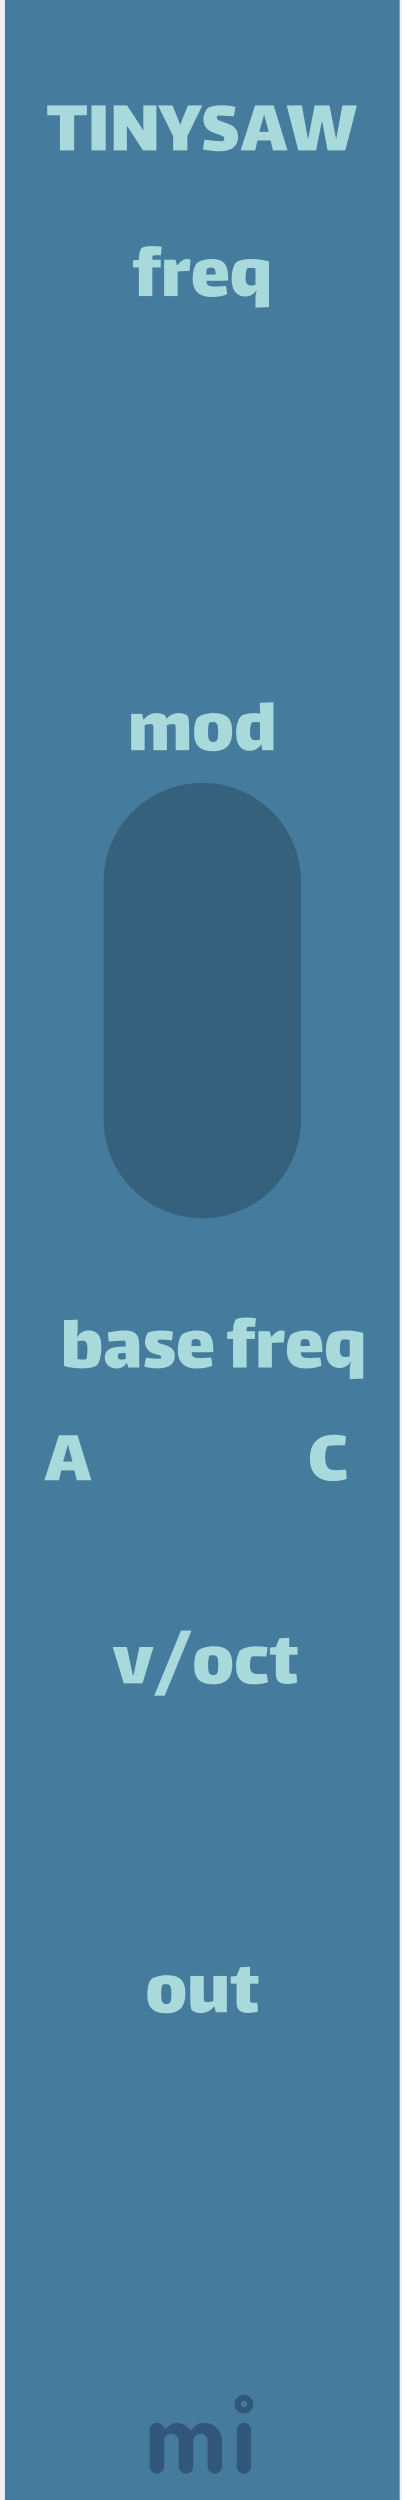
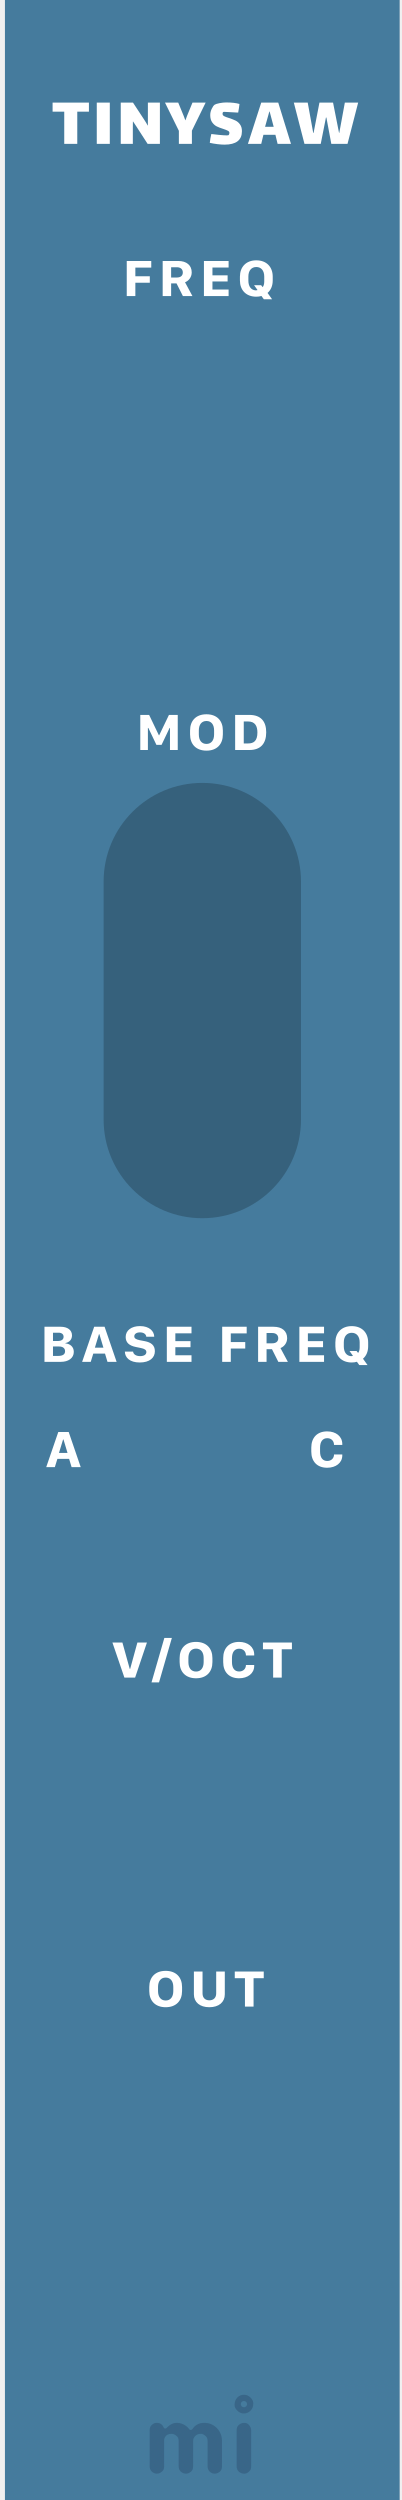
<svg xmlns="http://www.w3.org/2000/svg" width="61" height="380" viewBox="0 0 61 380" fill="none">
  <rect x="0.75" width="60" height="380" fill="#457B9D" />
-   <g opacity="0.5">
+   <g opacity="0.3">
    <path fill-rule="evenodd" clip-rule="evenodd" d="M24.708 375.599C24.553 375.747 24.409 375.851 24.276 375.909C24.143 375.968 24.001 375.998 23.85 375.998C23.698 375.998 23.556 375.97 23.423 375.914C23.29 375.858 23.174 375.781 23.075 375.682C22.859 375.466 22.75 375.209 22.75 374.912V369.385C22.75 369.082 22.828 368.847 22.982 368.68C23.248 368.408 23.5 368.272 23.738 368.272C23.976 368.272 24.154 368.296 24.272 368.346C24.389 368.395 24.488 368.457 24.568 368.531C24.674 368.624 24.752 368.723 24.805 368.828C24.858 368.933 24.901 369.011 24.935 369.06C24.969 369.11 25.025 369.134 25.102 369.134C25.179 369.134 25.246 369.11 25.301 369.06L25.459 368.902C25.91 368.482 26.362 368.272 26.813 368.272C27.611 368.272 28.269 368.599 28.789 369.255C28.838 369.323 28.9 369.357 28.974 369.357C29.104 369.357 29.236 369.256 29.369 369.055C29.502 368.854 29.716 368.674 30.013 368.513C30.31 368.352 30.656 368.272 31.052 368.272C31.448 368.272 31.808 368.344 32.133 368.49C32.457 368.635 32.74 368.834 32.981 369.088C33.488 369.62 33.742 370.263 33.742 371.017V374.912C33.742 375.382 33.519 375.713 33.074 375.905C32.938 375.967 32.794 375.998 32.643 375.998C32.491 375.998 32.349 375.97 32.216 375.914C32.083 375.858 31.967 375.781 31.868 375.682C31.658 375.46 31.553 375.203 31.553 374.912V371.045C31.553 370.736 31.476 370.504 31.321 370.349C31.049 370.077 30.799 369.941 30.57 369.941C30.341 369.941 30.162 369.971 30.032 370.029C29.902 370.088 29.784 370.17 29.679 370.275C29.463 370.492 29.355 370.742 29.355 371.026V374.912C29.355 375.382 29.135 375.713 28.696 375.905C28.56 375.967 28.416 375.998 28.265 375.998C28.113 375.998 27.97 375.97 27.833 375.914C27.697 375.858 27.58 375.781 27.481 375.682C27.265 375.466 27.156 375.209 27.156 374.912V371.045C27.156 370.736 27.079 370.504 26.924 370.349C26.652 370.077 26.368 369.941 26.071 369.941C25.576 369.941 25.233 370.133 25.042 370.516C24.98 370.64 24.949 370.779 24.949 370.934V374.912C24.949 375.215 24.868 375.444 24.708 375.599ZM35.969 369.387C35.969 369.084 36.046 368.849 36.201 368.682C36.466 368.41 36.76 368.274 37.082 368.274C37.391 368.274 37.62 368.355 37.768 368.515C38.04 368.794 38.176 369.084 38.176 369.387V374.915C38.176 375.212 38.099 375.437 37.944 375.592C37.672 375.864 37.422 376 37.193 376C36.964 376 36.782 375.971 36.646 375.912C36.51 375.853 36.392 375.777 36.293 375.685C36.077 375.474 35.969 375.218 35.969 374.915V369.387ZM37.077 365.9C36.815 365.9 36.602 365.687 36.602 365.425C36.602 365.162 36.815 364.95 37.077 364.95C37.339 364.95 37.552 365.162 37.552 365.425C37.552 365.687 37.339 365.9 37.077 365.9ZM37.077 364C37.464 364 37.798 364.142 38.079 364.425C38.361 364.709 38.502 364.996 38.502 365.287C38.502 365.577 38.463 365.807 38.385 365.978C38.308 366.148 38.206 366.297 38.079 366.424C37.798 366.708 37.464 366.849 37.077 366.849C36.69 366.849 36.356 366.708 36.074 366.424C35.793 366.141 35.652 365.857 35.652 365.574C35.652 365.092 35.793 364.709 36.074 364.425C36.356 364.142 36.69 364 37.077 364Z" fill="#1D3557" />
  </g>
-   <path d="M11.272 22.865H9.112V17.525H7.18V16.025H13.204V17.525H11.272V22.865ZM13.907 16.025H16.067V22.865H13.907V16.025ZM19.286 20.105V22.865H17.282V16.025H19.31L21.122 18.785C21.394 19.193 21.602 19.537 21.746 19.817H21.782V18.665V16.025H23.774V22.865H21.734L19.874 19.985L19.334 19.169H19.298L19.286 20.105ZM28.48 20.681V22.865H26.32V20.705L24.016 16.025H26.212L27.124 18.245C27.22 18.469 27.308 18.705 27.388 18.953H27.412C27.5 18.681 27.588 18.437 27.676 18.221L28.576 16.025H30.76L28.48 20.681ZM32.961 17.873C32.961 18.041 33.045 18.173 33.213 18.269C33.389 18.365 33.661 18.469 34.029 18.581C34.469 18.725 34.829 18.865 35.109 19.001C35.397 19.137 35.645 19.349 35.853 19.637C36.069 19.925 36.177 20.301 36.177 20.765C36.177 22.253 35.209 22.997 33.273 22.997C32.953 22.997 32.561 22.969 32.097 22.913C31.641 22.857 31.225 22.785 30.849 22.697C30.865 22.529 30.897 22.285 30.945 21.965C31.001 21.637 31.053 21.393 31.101 21.233C31.381 21.273 31.801 21.321 32.361 21.377C32.929 21.433 33.357 21.461 33.645 21.461C33.813 21.461 33.913 21.449 33.945 21.425C33.993 21.393 34.029 21.341 34.053 21.269C34.085 21.189 34.101 21.121 34.101 21.065C34.101 20.905 34.025 20.785 33.873 20.705C33.721 20.617 33.461 20.513 33.093 20.393C32.653 20.257 32.289 20.117 32.001 19.973C31.713 19.829 31.461 19.605 31.245 19.301C31.029 18.997 30.921 18.597 30.921 18.101C30.921 17.749 31.001 17.405 31.161 17.069C31.321 16.725 31.485 16.493 31.653 16.373C31.781 16.285 32.045 16.201 32.445 16.121C32.845 16.041 33.221 16.001 33.573 16.001C34.469 16.001 35.201 16.085 35.769 16.253C35.761 16.413 35.733 16.633 35.685 16.913C35.645 17.193 35.601 17.449 35.553 17.681L35.277 17.669C34.237 17.597 33.573 17.561 33.285 17.561C33.165 17.561 33.097 17.565 33.081 17.573C33.049 17.589 33.021 17.625 32.997 17.681C32.973 17.737 32.961 17.801 32.961 17.873ZM41.128 21.365H39.136L38.776 22.865H36.568L38.776 16.025H41.596L43.708 22.865H41.488L41.128 21.365ZM40.12 17.501L39.412 20.033H40.84L40.168 17.501H40.12ZM48.044 22.865H45.344L43.58 16.025H45.884L46.796 21.053H46.856L47.828 16.025H50.084L51.08 21.053H51.116L52.04 16.025H54.248L52.484 22.865H49.796L48.98 18.497H48.908L48.044 22.865Z" fill="#A8DADC" />
-   <path d="M21.191 250.345H23.338L21.659 255.865H18.814L17.134 250.345H19.282L20.183 254.581H20.302L21.191 250.345ZM27.51 247.849H29.106L25.038 257.737H23.442L27.51 247.849ZM32.385 256.021C31.424 256.021 30.704 255.797 30.224 255.349C29.753 254.893 29.517 254.177 29.517 253.201C29.517 252.665 29.564 252.197 29.66 251.797C29.765 251.389 29.889 251.105 30.032 250.945C30.216 250.737 30.552 250.565 31.041 250.429C31.537 250.293 32.001 250.225 32.432 250.225C33.465 250.225 34.2 250.445 34.641 250.885C35.081 251.325 35.3 252.029 35.3 252.997C35.3 254.037 35.065 254.801 34.593 255.289C34.12 255.777 33.385 256.021 32.385 256.021ZM32.42 254.617C32.733 254.617 32.937 254.509 33.032 254.293C33.129 254.069 33.176 253.677 33.176 253.117C33.176 252.725 33.157 252.425 33.117 252.217C33.077 252.001 33.001 251.845 32.889 251.749C32.785 251.645 32.62 251.593 32.397 251.593C32.077 251.593 31.892 251.621 31.845 251.677C31.78 251.733 31.729 251.909 31.689 252.205C31.648 252.501 31.628 252.809 31.628 253.129C31.628 253.673 31.68 254.057 31.785 254.281C31.896 254.505 32.108 254.617 32.42 254.617ZM40.728 255.697C40.08 255.913 39.356 256.021 38.556 256.021C37.66 256.021 36.988 255.797 36.54 255.349C36.1 254.893 35.88 254.185 35.88 253.225C35.88 252.753 35.944 252.289 36.072 251.833C36.2 251.369 36.336 251.057 36.48 250.897C36.648 250.713 36.976 250.557 37.464 250.429C37.96 250.301 38.472 250.237 39 250.237C39.552 250.237 40.108 250.285 40.668 250.381C40.652 250.581 40.624 250.817 40.584 251.089C40.552 251.353 40.516 251.589 40.476 251.797C39.98 251.765 39.512 251.749 39.072 251.749C38.64 251.749 38.364 251.773 38.244 251.821C38.18 251.845 38.12 252.009 38.064 252.313C38.016 252.617 37.992 252.901 37.992 253.165C37.992 253.517 38.04 253.789 38.136 253.981C38.24 254.165 38.4 254.293 38.616 254.365C38.832 254.437 39.124 254.473 39.492 254.473C39.652 254.473 40.004 254.457 40.548 254.425L40.728 255.697ZM43.96 253.597C43.96 253.741 43.964 253.893 43.972 254.053C43.98 254.205 44.004 254.301 44.044 254.341C44.1 254.397 44.296 254.425 44.632 254.425L45.04 254.413C45.112 254.797 45.148 255.241 45.148 255.745C44.996 255.801 44.772 255.853 44.476 255.901C44.188 255.949 43.912 255.973 43.648 255.973C43.096 255.973 42.668 255.853 42.364 255.613C42.068 255.365 41.92 254.985 41.92 254.473V251.521H41.02V250.429L41.92 250.345L42.46 249.025L43.96 248.941V250.345H45.232V251.521H43.96V253.597Z" fill="#A8DADC" />
-   <path d="M13.45 202.225C14.074 202.225 14.554 202.413 14.89 202.789C15.234 203.165 15.406 203.829 15.406 204.781C15.406 205.477 15.334 206.073 15.19 206.569C15.054 207.057 14.898 207.369 14.722 207.505C14.514 207.673 14.206 207.797 13.798 207.877C13.39 207.957 12.926 207.997 12.406 207.997C12.006 207.997 11.558 207.965 11.062 207.901C10.566 207.845 10.122 207.753 9.73 207.625V200.665L11.806 200.581V201.709C11.806 201.773 11.802 201.921 11.794 202.153C11.794 202.385 11.786 202.581 11.77 202.741C11.754 202.893 11.73 203.009 11.698 203.089L11.77 203.173C11.954 202.893 12.186 202.665 12.466 202.489C12.746 202.313 13.074 202.225 13.45 202.225ZM13.114 206.557C13.162 206.477 13.202 206.289 13.234 205.993C13.274 205.697 13.294 205.413 13.294 205.141C13.294 204.821 13.278 204.569 13.246 204.385C13.222 204.201 13.154 204.057 13.042 203.953C12.938 203.841 12.774 203.785 12.55 203.785C12.35 203.785 12.094 203.813 11.782 203.869V206.581C12.078 206.629 12.386 206.653 12.706 206.653C12.938 206.653 13.074 206.621 13.114 206.557ZM19.487 207.865L19.295 207.109C18.927 207.709 18.415 208.009 17.759 208.009C17.223 208.009 16.783 207.861 16.439 207.565C16.103 207.261 15.935 206.837 15.935 206.293C15.935 205.957 16.031 205.665 16.223 205.417C16.423 205.161 16.695 204.981 17.039 204.877C17.487 204.749 18.179 204.677 19.115 204.661C19.115 204.133 19.091 203.853 19.043 203.821C19.003 203.789 18.875 203.773 18.659 203.773C18.523 203.773 18.335 203.781 18.095 203.797C17.711 203.813 17.191 203.857 16.535 203.929C16.471 203.497 16.423 203.033 16.391 202.537C16.815 202.449 17.259 202.377 17.723 202.321C18.187 202.257 18.603 202.225 18.971 202.225C19.611 202.225 20.091 202.333 20.411 202.549C20.731 202.757 20.939 203.033 21.035 203.377C21.131 203.721 21.175 204.157 21.167 204.685L21.155 206.449L21.191 207.865H19.487ZM18.455 206.665C18.663 206.665 18.883 206.625 19.115 206.545V205.657H19.019C18.427 205.657 18.099 205.689 18.035 205.753C17.995 205.793 17.963 205.853 17.939 205.933C17.923 206.013 17.915 206.089 17.915 206.161C17.915 206.353 17.959 206.485 18.047 206.557C18.135 206.629 18.271 206.665 18.455 206.665ZM26.558 205.993C26.558 206.705 26.33 207.217 25.874 207.529C25.426 207.841 24.786 207.997 23.954 207.997C23.37 207.997 22.698 207.913 21.938 207.745C21.954 207.585 21.99 207.357 22.046 207.061C22.11 206.757 22.162 206.525 22.202 206.365C22.49 206.413 22.81 206.453 23.162 206.485C23.514 206.509 23.814 206.521 24.062 206.521C24.278 206.521 24.41 206.509 24.458 206.485C24.466 206.477 24.474 206.457 24.482 206.425C24.498 206.385 24.506 206.345 24.506 206.305C24.506 206.145 24.406 206.037 24.206 205.981C24.142 205.965 23.898 205.897 23.474 205.777C23.05 205.657 22.702 205.441 22.43 205.129C22.166 204.809 22.034 204.413 22.034 203.941C22.034 203.693 22.09 203.417 22.202 203.113C22.314 202.809 22.434 202.617 22.562 202.537C22.658 202.473 22.89 202.409 23.258 202.345C23.626 202.273 23.966 202.237 24.278 202.237C24.942 202.237 25.61 202.285 26.282 202.381C26.282 202.525 26.262 202.769 26.222 203.113C26.182 203.449 26.146 203.661 26.114 203.749C25.434 203.661 24.886 203.617 24.47 203.617C24.254 203.617 24.114 203.629 24.05 203.653C24.034 203.661 24.018 203.685 24.002 203.725C23.986 203.757 23.978 203.801 23.978 203.857C23.978 203.969 24.014 204.049 24.086 204.097C24.158 204.153 24.346 204.221 24.65 204.301C25.01 204.405 25.318 204.513 25.574 204.625C25.838 204.737 26.066 204.905 26.258 205.129C26.458 205.353 26.558 205.641 26.558 205.993ZM30.586 206.425C30.786 206.425 31.158 206.405 31.702 206.365C31.774 206.365 31.906 206.357 32.098 206.341L32.278 207.577C31.662 207.865 30.862 208.009 29.878 208.009C28.958 208.009 28.25 207.777 27.754 207.313C27.266 206.849 27.022 206.149 27.022 205.213C27.022 204.733 27.082 204.269 27.202 203.821C27.33 203.373 27.474 203.061 27.634 202.885C27.802 202.709 28.114 202.557 28.57 202.429C29.026 202.301 29.478 202.237 29.926 202.237C30.646 202.237 31.186 202.365 31.546 202.621C31.906 202.877 32.142 203.233 32.254 203.689C32.366 204.137 32.422 204.741 32.422 205.501C31.878 205.533 31.346 205.549 30.826 205.549H29.122C29.122 205.805 29.174 205.997 29.278 206.125C29.39 206.253 29.546 206.337 29.746 206.377C29.946 206.409 30.226 206.425 30.586 206.425ZM29.242 203.665C29.194 203.689 29.158 203.793 29.134 203.977C29.11 204.161 29.094 204.369 29.086 204.601H29.71C30.086 204.601 30.358 204.597 30.526 204.589C30.526 204.205 30.47 203.933 30.358 203.773C30.254 203.613 30.07 203.533 29.806 203.533C29.59 203.533 29.402 203.577 29.242 203.665ZM37.565 201.721C37.509 201.777 37.481 201.949 37.481 202.237V202.345H38.753V203.521H37.481V207.865H35.429V203.521H34.529V202.453L35.429 202.345V202.165C35.429 201.813 35.477 201.477 35.573 201.157C35.669 200.837 35.757 200.645 35.837 200.581C36.085 200.373 36.613 200.269 37.421 200.269C37.861 200.269 38.353 200.301 38.897 200.365C38.897 200.461 38.881 200.653 38.849 200.941C38.825 201.229 38.801 201.473 38.777 201.673L38.261 201.661C37.837 201.661 37.605 201.681 37.565 201.721ZM42.693 202.225C42.797 202.225 42.905 202.237 43.017 202.261C43.137 202.285 43.225 202.313 43.281 202.345C43.281 202.521 43.261 202.813 43.221 203.221C43.181 203.621 43.145 203.905 43.113 204.073C43.033 204.065 42.885 204.061 42.669 204.061C42.165 204.061 41.717 204.089 41.325 204.145V207.865H39.273V202.345H40.989L41.229 203.233H41.241C41.473 202.929 41.721 202.685 41.985 202.501C42.249 202.317 42.485 202.225 42.693 202.225ZM47.168 206.425C47.368 206.425 47.74 206.405 48.284 206.365C48.356 206.365 48.488 206.357 48.68 206.341L48.86 207.577C48.244 207.865 47.444 208.009 46.46 208.009C45.54 208.009 44.832 207.777 44.336 207.313C43.848 206.849 43.604 206.149 43.604 205.213C43.604 204.733 43.664 204.269 43.784 203.821C43.912 203.373 44.056 203.061 44.216 202.885C44.384 202.709 44.696 202.557 45.152 202.429C45.608 202.301 46.06 202.237 46.508 202.237C47.228 202.237 47.768 202.365 48.128 202.621C48.488 202.877 48.724 203.233 48.836 203.689C48.948 204.137 49.004 204.741 49.004 205.501C48.46 205.533 47.928 205.549 47.408 205.549H45.704C45.704 205.805 45.756 205.997 45.86 206.125C45.972 206.253 46.128 206.337 46.328 206.377C46.528 206.409 46.808 206.425 47.168 206.425ZM45.824 203.665C45.776 203.689 45.74 203.793 45.716 203.977C45.692 204.161 45.676 204.369 45.668 204.601H46.292C46.668 204.601 46.94 204.597 47.108 204.589C47.108 204.205 47.052 203.933 46.94 203.773C46.836 203.613 46.652 203.533 46.388 203.533C46.172 203.533 45.984 203.577 45.824 203.665ZM52.558 202.237C53.414 202.237 54.298 202.357 55.21 202.597V209.545L53.158 209.629V208.045C53.158 207.741 53.218 207.385 53.338 206.977L53.302 206.953C53.102 207.313 52.842 207.569 52.522 207.721C52.202 207.865 51.902 207.937 51.622 207.937C50.998 207.937 50.494 207.717 50.11 207.277C49.726 206.829 49.534 206.157 49.534 205.261C49.534 204.661 49.61 204.117 49.762 203.629C49.914 203.141 50.098 202.825 50.314 202.681C50.546 202.529 50.862 202.417 51.262 202.345C51.662 202.273 52.094 202.237 52.558 202.237ZM52.486 206.269C52.678 206.269 52.902 206.233 53.158 206.161V203.653C53.062 203.637 52.918 203.621 52.726 203.605C52.654 203.597 52.546 203.593 52.402 203.593C52.09 203.593 51.914 203.625 51.874 203.689C51.802 203.801 51.746 204.005 51.706 204.301C51.666 204.581 51.646 204.853 51.646 205.117C51.646 205.533 51.714 205.829 51.85 206.005C51.986 206.181 52.198 206.269 52.486 206.269Z" fill="#A8DADC" />
-   <path d="M11.31 223.5H9.318L8.958 225H6.75L8.958 218.16H11.778L13.89 225H11.67L11.31 223.5ZM10.302 219.636L9.594 222.168H11.022L10.35 219.636H10.302Z" fill="#A8DADC" />
-   <path d="M52.714 224.772C52.418 224.9 52.074 224.992 51.682 225.048C51.29 225.104 50.926 225.132 50.59 225.132C49.502 225.132 48.65 224.848 48.034 224.28C47.418 223.712 47.11 222.84 47.11 221.664C47.11 220.464 47.434 219.568 48.082 218.976C48.73 218.376 49.642 218.076 50.818 218.076C51.378 218.076 51.962 218.152 52.57 218.304C52.57 218.464 52.554 218.704 52.522 219.024C52.49 219.336 52.458 219.556 52.426 219.684H51.67C51.118 219.684 50.682 219.696 50.362 219.72C50.05 219.736 49.862 219.772 49.798 219.828C49.678 219.94 49.586 220.168 49.522 220.512C49.458 220.848 49.426 221.172 49.426 221.484C49.426 222.028 49.494 222.448 49.63 222.744C49.766 223.032 49.938 223.224 50.146 223.32C50.346 223.416 50.678 223.464 51.142 223.464C51.51 223.464 51.99 223.432 52.582 223.368L52.714 224.772Z" fill="#A8DADC" />
-   <path d="M25.258 306.021C24.298 306.021 23.578 305.797 23.098 305.349C22.626 304.893 22.39 304.177 22.39 303.201C22.39 302.665 22.438 302.197 22.534 301.797C22.638 301.389 22.762 301.105 22.906 300.945C23.09 300.737 23.426 300.565 23.914 300.429C24.41 300.293 24.874 300.225 25.306 300.225C26.338 300.225 27.074 300.445 27.514 300.885C27.954 301.325 28.174 302.029 28.174 302.997C28.174 304.037 27.938 304.801 27.466 305.289C26.994 305.777 26.258 306.021 25.258 306.021ZM25.294 304.617C25.606 304.617 25.81 304.509 25.906 304.293C26.002 304.069 26.05 303.677 26.05 303.117C26.05 302.725 26.03 302.425 25.99 302.217C25.95 302.001 25.874 301.845 25.762 301.749C25.658 301.645 25.494 301.593 25.27 301.593C24.95 301.593 24.766 301.621 24.718 301.677C24.654 301.733 24.602 301.909 24.562 302.205C24.522 302.501 24.502 302.809 24.502 303.129C24.502 303.673 24.554 304.057 24.658 304.281C24.77 304.505 24.982 304.617 25.294 304.617ZM34.477 300.345V305.865H32.809L32.581 304.941C32.005 305.637 31.317 305.985 30.517 305.985C30.229 305.985 29.957 305.945 29.701 305.865C29.453 305.785 29.265 305.669 29.137 305.517C29.065 305.429 29.009 305.209 28.969 304.857C28.937 304.505 28.921 303.969 28.921 303.249V300.345H30.973V303.225C30.973 303.385 30.977 303.573 30.985 303.789C30.993 304.005 31.017 304.141 31.057 304.197C31.113 304.277 31.273 304.317 31.537 304.317L31.729 304.305C31.953 304.297 32.185 304.245 32.425 304.149V300.345H34.477ZM38.005 303.597C38.005 303.741 38.009 303.893 38.017 304.053C38.025 304.205 38.049 304.301 38.089 304.341C38.145 304.397 38.341 304.425 38.677 304.425L39.085 304.413C39.157 304.797 39.193 305.241 39.193 305.745C39.041 305.801 38.817 305.853 38.521 305.901C38.233 305.949 37.957 305.973 37.693 305.973C37.141 305.973 36.713 305.853 36.409 305.613C36.113 305.365 35.965 304.985 35.965 304.473V301.521H35.065V300.429L35.965 300.345L36.505 299.025L38.005 298.941V300.345H39.277V301.521H38.005V303.597Z" fill="#A8DADC" />
-   <path d="M23.241 38.856C23.185 38.912 23.157 39.084 23.157 39.372V39.48H24.429V40.656H23.157V45H21.105V40.656H20.205V39.588L21.105 39.48V39.3C21.105 38.948 21.153 38.612 21.249 38.292C21.345 37.972 21.433 37.78 21.513 37.716C21.761 37.508 22.289 37.404 23.097 37.404C23.537 37.404 24.029 37.436 24.573 37.5C24.573 37.596 24.557 37.788 24.525 38.076C24.501 38.364 24.477 38.608 24.453 38.808L23.937 38.796C23.513 38.796 23.281 38.816 23.241 38.856ZM28.369 39.36C28.473 39.36 28.581 39.372 28.693 39.396C28.813 39.42 28.901 39.448 28.957 39.48C28.957 39.656 28.937 39.948 28.897 40.356C28.857 40.756 28.821 41.04 28.789 41.208C28.709 41.2 28.561 41.196 28.345 41.196C27.841 41.196 27.393 41.224 27.001 41.28V45H24.949V39.48H26.665L26.905 40.368H26.917C27.149 40.064 27.397 39.82 27.661 39.636C27.925 39.452 28.161 39.36 28.369 39.36ZM32.844 43.56C33.044 43.56 33.416 43.54 33.96 43.5C34.032 43.5 34.164 43.492 34.356 43.476L34.536 44.712C33.92 45 33.12 45.144 32.136 45.144C31.216 45.144 30.508 44.912 30.012 44.448C29.524 43.984 29.28 43.284 29.28 42.348C29.28 41.868 29.34 41.404 29.46 40.956C29.588 40.508 29.732 40.196 29.892 40.02C30.06 39.844 30.372 39.692 30.828 39.564C31.284 39.436 31.736 39.372 32.184 39.372C32.904 39.372 33.444 39.5 33.804 39.756C34.164 40.012 34.4 40.368 34.512 40.824C34.624 41.272 34.68 41.876 34.68 42.636C34.136 42.668 33.604 42.684 33.084 42.684H31.38C31.38 42.94 31.432 43.132 31.536 43.26C31.648 43.388 31.804 43.472 32.004 43.512C32.204 43.544 32.484 43.56 32.844 43.56ZM31.5 40.8C31.452 40.824 31.416 40.928 31.392 41.112C31.368 41.296 31.352 41.504 31.344 41.736H31.968C32.344 41.736 32.616 41.732 32.784 41.724C32.784 41.34 32.728 41.068 32.616 40.908C32.512 40.748 32.328 40.668 32.064 40.668C31.848 40.668 31.66 40.712 31.5 40.8ZM38.234 39.372C39.09 39.372 39.974 39.492 40.886 39.732V46.68L38.834 46.764V45.18C38.834 44.876 38.894 44.52 39.014 44.112L38.978 44.088C38.778 44.448 38.518 44.704 38.198 44.856C37.878 45 37.578 45.072 37.298 45.072C36.674 45.072 36.17 44.852 35.786 44.412C35.402 43.964 35.21 43.292 35.21 42.396C35.21 41.796 35.286 41.252 35.438 40.764C35.59 40.276 35.774 39.96 35.99 39.816C36.222 39.664 36.538 39.552 36.938 39.48C37.338 39.408 37.77 39.372 38.234 39.372ZM38.162 43.404C38.354 43.404 38.578 43.368 38.834 43.296V40.788C38.738 40.772 38.594 40.756 38.402 40.74C38.33 40.732 38.222 40.728 38.078 40.728C37.766 40.728 37.59 40.76 37.55 40.824C37.478 40.936 37.422 41.14 37.382 41.436C37.342 41.716 37.322 41.988 37.322 42.252C37.322 42.668 37.39 42.964 37.526 43.14C37.662 43.316 37.874 43.404 38.162 43.404Z" fill="#A8DADC" />
+   <path d="M11.745 21.865H9.765V16.97H7.994V15.595H13.516V16.97H11.745V21.865ZM14.71 15.595H16.691V21.865H14.71V15.595ZM20.191 19.335V21.865H18.354V15.595H20.213L21.874 18.125C22.123 18.499 22.314 18.815 22.446 19.071H22.479V18.015V15.595H24.305V21.865H22.435L20.73 19.225L20.235 18.477H20.202L20.191 19.335ZM29.169 19.863V21.865H27.189V19.885L25.077 15.595H27.09L27.926 17.63C28.014 17.836 28.095 18.052 28.168 18.279H28.19C28.27 18.03 28.351 17.806 28.432 17.608L29.257 15.595H31.259L29.169 19.863ZM33.826 17.289C33.826 17.443 33.903 17.564 34.057 17.652C34.219 17.74 34.468 17.836 34.805 17.938C35.209 18.07 35.539 18.199 35.795 18.323C36.059 18.448 36.287 18.642 36.477 18.906C36.675 19.17 36.774 19.515 36.774 19.94C36.774 21.304 35.887 21.986 34.112 21.986C33.819 21.986 33.46 21.961 33.034 21.909C32.616 21.858 32.235 21.792 31.89 21.711C31.905 21.557 31.934 21.334 31.978 21.04C32.03 20.74 32.077 20.516 32.121 20.369C32.378 20.406 32.763 20.45 33.276 20.501C33.797 20.553 34.189 20.578 34.453 20.578C34.607 20.578 34.699 20.567 34.728 20.545C34.772 20.516 34.805 20.468 34.827 20.402C34.857 20.329 34.871 20.267 34.871 20.215C34.871 20.069 34.802 19.959 34.662 19.885C34.523 19.805 34.285 19.709 33.947 19.599C33.544 19.475 33.21 19.346 32.946 19.214C32.682 19.082 32.451 18.877 32.253 18.598C32.055 18.32 31.956 17.953 31.956 17.498C31.956 17.176 32.03 16.86 32.176 16.552C32.323 16.237 32.473 16.024 32.627 15.914C32.745 15.834 32.987 15.757 33.353 15.683C33.72 15.61 34.065 15.573 34.387 15.573C35.209 15.573 35.88 15.65 36.4 15.804C36.393 15.951 36.367 16.153 36.323 16.409C36.287 16.666 36.246 16.901 36.202 17.113L35.949 17.102C34.996 17.036 34.387 17.003 34.123 17.003C34.013 17.003 33.951 17.007 33.936 17.014C33.907 17.029 33.881 17.062 33.859 17.113C33.837 17.165 33.826 17.223 33.826 17.289ZM41.864 20.49H40.038L39.708 21.865H37.684L39.708 15.595H42.292L44.228 21.865H42.194L41.864 20.49ZM40.94 16.948L40.291 19.269H41.599L40.983 16.948H40.94ZM48.753 21.865H46.278L44.661 15.595H46.773L47.609 20.204H47.664L48.555 15.595H50.623L51.536 20.204H51.569L52.416 15.595H54.44L52.823 21.865H50.359L49.611 17.861H49.545L48.753 21.865Z" fill="white" />
+   <path d="M20.536 255L22.333 249.668H20.883L19.784 253.672H19.721L18.607 249.668H17.089L18.91 255H20.536ZM24.171 255.728L26.124 248.965H24.981L23.028 255.728H24.171ZM29.798 255.098C31.385 255.098 32.288 254.126 32.288 252.637V252.036C32.288 250.542 31.38 249.57 29.793 249.57C28.211 249.57 27.303 250.537 27.303 252.036V252.637C27.303 254.126 28.216 255.098 29.798 255.098ZM29.798 254.077C29.07 254.077 28.636 253.535 28.636 252.642V252.021C28.636 251.128 29.07 250.591 29.798 250.591C30.52 250.591 30.955 251.128 30.955 252.021V252.642C30.955 253.535 30.52 254.077 29.798 254.077ZM35.259 252.041C35.259 251.128 35.649 250.605 36.352 250.605C36.973 250.605 37.383 251.025 37.383 251.631H38.638V251.489C38.638 250.322 37.661 249.57 36.343 249.57C34.805 249.57 33.926 250.537 33.926 252.041V252.642C33.926 254.136 34.805 255.098 36.343 255.098C37.647 255.098 38.638 254.37 38.638 253.223V253.076H37.383C37.383 253.652 36.973 254.067 36.348 254.067C35.649 254.067 35.259 253.545 35.259 252.646V252.041ZM42.824 255V250.688H44.372V249.668H39.968V250.688H41.516V255H42.824Z" fill="white" />
+   <path d="M6.76 207H9.255C10.383 207 11.218 206.443 11.218 205.486C11.218 204.666 10.598 204.246 9.943 204.197V204.144C10.51 204.036 10.944 203.641 10.944 202.981C10.944 202.166 10.261 201.668 9.226 201.668H6.76V207ZM8.054 202.571H8.898C9.396 202.571 9.665 202.815 9.665 203.191C9.665 203.582 9.392 203.836 8.728 203.836H8.054V202.571ZM8.054 204.666H8.967C9.582 204.666 9.89 204.949 9.89 205.389C9.89 205.823 9.602 206.102 8.811 206.102H8.054V204.666ZM13.793 207L14.179 205.75H15.961L16.337 207H17.724L15.898 201.668H14.315L12.484 207H13.793ZM15.106 202.801L15.717 204.842H14.423L15.043 202.801H15.106ZM18.98 205.447C18.995 206.346 19.713 207.098 21.241 207.098C22.745 207.098 23.541 206.385 23.541 205.384C23.541 204.446 22.921 204.036 22.023 203.86L21.236 203.709C20.685 203.597 20.411 203.436 20.411 203.123C20.411 202.781 20.719 202.522 21.28 202.522C21.866 202.522 22.208 202.815 22.237 203.187H23.443C23.434 202.337 22.701 201.565 21.285 201.565C19.977 201.565 19.102 202.22 19.102 203.221C19.102 204.09 19.659 204.544 20.655 204.744L21.402 204.896C21.969 205.013 22.247 205.179 22.247 205.511C22.247 205.872 21.935 206.131 21.295 206.131C20.66 206.131 20.26 205.833 20.23 205.447H18.98ZM29.109 206.004H26.653V204.778H28.958V203.851H26.653V202.664H29.109V201.668H25.359V207H29.109V206.004ZM35.08 207V204.974H37.277V203.997H35.08V202.674H37.497V201.668H33.772V207H35.08ZM41.586 201.668H39.232V207H40.517V205.081H41.342L42.304 207H43.754L42.631 204.905C43.119 204.725 43.647 204.188 43.647 203.406C43.647 202.337 42.885 201.668 41.586 201.668ZM40.517 204.183V202.62H41.395C41.923 202.62 42.294 202.898 42.294 203.416C42.294 203.929 41.933 204.183 41.381 204.183H40.517ZM49.254 206.004H46.798V204.778H49.102V203.851H46.798V202.664H49.254V201.668H45.504V207H49.254V206.004ZM55.867 207.493L55.174 206.526C55.682 206.087 55.96 205.433 55.96 204.632V204.051C55.96 202.562 55.013 201.57 53.465 201.57C51.927 201.57 50.975 202.557 50.975 204.051V204.632C50.975 206.116 51.927 207.098 53.465 207.098C53.748 207.098 54.017 207.059 54.251 206.99L54.612 207.493H55.867ZM52.259 204.036C52.259 203.128 52.727 202.586 53.465 202.586C54.202 202.586 54.671 203.128 54.671 204.036V204.803C54.671 205.159 54.588 205.447 54.432 205.647L54.202 205.354H53.128L53.65 206.087C53.558 206.121 53.45 206.136 53.338 206.136C52.674 206.077 52.259 205.54 52.259 204.656V204.036Z" fill="white" />
+   <path d="M8.337 223L8.723 221.75H10.505L10.881 223H12.268L10.441 217.668H8.859L7.028 223H8.337ZM9.65 218.801L10.261 220.842H8.967L9.587 218.801H9.65Z" fill="white" />
+   <path d="M48.649 220.041C48.649 219.128 49.04 218.605 49.743 218.605C50.363 218.605 50.773 219.025 50.773 219.631H52.028V219.489C52.028 218.322 51.052 217.57 49.733 217.57C48.195 217.57 47.316 218.537 47.316 220.041V220.642C47.316 222.136 48.195 223.098 49.733 223.098C51.037 223.098 52.028 222.37 52.028 221.223V221.076H50.773C50.773 221.652 50.363 222.067 49.738 222.067C49.04 222.067 48.649 221.545 48.649 220.646V220.041Z" fill="white" />
+   <path d="M25.184 305.098C26.77 305.098 27.674 304.126 27.674 302.637V302.036C27.674 300.542 26.766 299.57 25.179 299.57C23.597 299.57 22.689 300.537 22.689 302.036V302.637C22.689 304.126 23.602 305.098 25.184 305.098ZM25.184 304.077C24.456 304.077 24.021 303.535 24.021 302.642V302.021C24.021 301.128 24.456 300.591 25.184 300.591C25.906 300.591 26.341 301.128 26.341 302.021V302.642C26.341 303.535 25.906 304.077 25.184 304.077ZM31.821 304.048C31.211 304.048 30.786 303.687 30.786 302.998V299.668H29.473V303.145C29.473 304.336 30.376 305.098 31.821 305.098C33.267 305.098 34.17 304.331 34.17 303.145V299.668H32.861V302.998C32.861 303.682 32.432 304.048 31.821 304.048ZM38.542 305V300.688H40.09V299.668H35.685V300.688H37.233V305H38.542Z" fill="white" />
+   <path d="M20.574 45V42.974H22.771V41.997H20.574V40.674H22.991V39.668H19.266V45H20.574ZM27.08 39.668H24.727V45H26.011V43.081H26.836L27.798 45H29.248L28.125 42.905C28.613 42.725 29.141 42.188 29.141 41.406C29.141 40.337 28.379 39.668 27.08 39.668ZM26.011 42.183V40.62H26.89C27.417 40.62 27.788 40.898 27.788 41.416C27.788 41.929 27.427 42.183 26.875 42.183H26.011ZM34.748 44.004H32.292V42.778H34.597V41.851H32.292V40.664H34.748V39.668H30.998V45H34.748V44.004ZM41.361 45.493L40.668 44.526C41.176 44.087 41.454 43.433 41.454 42.632V42.051C41.454 40.562 40.507 39.57 38.959 39.57C37.421 39.57 36.469 40.557 36.469 42.051V42.632C36.469 44.116 37.421 45.098 38.959 45.098C39.242 45.098 39.511 45.059 39.745 44.99L40.106 45.493H41.361ZM37.753 42.036C37.753 41.128 38.222 40.586 38.959 40.586C39.696 40.586 40.165 41.128 40.165 42.036V42.803C40.165 43.159 40.082 43.447 39.926 43.648L39.696 43.355H38.622L39.145 44.087C39.052 44.121 38.944 44.136 38.832 44.136C38.168 44.077 37.753 43.54 37.753 42.656V42.036Z" fill="white" />
  <rect x="15.75" y="119" width="30" height="66.17" rx="15" fill="#36617C" />
-   <path d="M28.561 108.891C28.689 109.083 28.753 109.827 28.753 111.123V114.027H26.701V111.327V110.679C26.701 110.383 26.673 110.207 26.617 110.151C26.553 110.087 26.417 110.055 26.209 110.055L26.065 110.067C25.817 110.083 25.581 110.139 25.357 110.235C25.365 110.403 25.369 110.699 25.369 111.123V114.027H23.317V111.327V110.607C23.317 110.359 23.289 110.207 23.233 110.151C23.169 110.087 23.033 110.055 22.825 110.055L22.681 110.067C22.457 110.075 22.225 110.127 21.985 110.223V114.027H19.933V108.507H21.601L21.817 109.407C22.081 109.055 22.385 108.799 22.729 108.639C23.073 108.471 23.421 108.387 23.773 108.387C24.069 108.387 24.349 108.431 24.613 108.519C24.885 108.607 25.073 108.731 25.177 108.891C25.225 108.963 25.265 109.095 25.297 109.287C25.553 108.975 25.845 108.747 26.173 108.603C26.501 108.459 26.829 108.387 27.157 108.387C27.453 108.387 27.733 108.431 27.997 108.519C28.269 108.607 28.457 108.731 28.561 108.891ZM32.371 114.183C31.411 114.183 30.691 113.959 30.211 113.511C29.739 113.055 29.503 112.339 29.503 111.363C29.503 110.827 29.551 110.359 29.647 109.959C29.751 109.551 29.875 109.267 30.019 109.107C30.203 108.899 30.539 108.727 31.027 108.591C31.523 108.455 31.987 108.387 32.419 108.387C33.451 108.387 34.187 108.607 34.627 109.047C35.067 109.487 35.287 110.191 35.287 111.159C35.287 112.199 35.051 112.963 34.579 113.451C34.107 113.939 33.371 114.183 32.371 114.183ZM32.407 112.779C32.719 112.779 32.923 112.671 33.019 112.455C33.115 112.231 33.163 111.839 33.163 111.279C33.163 110.887 33.143 110.587 33.103 110.379C33.063 110.163 32.987 110.007 32.875 109.911C32.771 109.807 32.607 109.755 32.383 109.755C32.063 109.755 31.879 109.783 31.831 109.839C31.767 109.895 31.715 110.071 31.675 110.367C31.635 110.663 31.615 110.971 31.615 111.291C31.615 111.835 31.667 112.219 31.771 112.443C31.883 112.667 32.095 112.779 32.407 112.779ZM41.566 106.743V114.027H39.874L39.706 113.103C39.546 113.415 39.31 113.663 38.998 113.847C38.686 114.031 38.334 114.123 37.942 114.123C37.318 114.123 36.818 113.899 36.442 113.451C36.074 113.003 35.89 112.331 35.89 111.435C35.89 110.755 35.97 110.195 36.13 109.755C36.29 109.315 36.478 108.999 36.694 108.807C36.83 108.687 37.106 108.587 37.522 108.507C37.946 108.427 38.322 108.387 38.65 108.387C38.938 108.387 39.234 108.415 39.538 108.471C39.514 108.087 39.502 107.875 39.502 107.835V106.827L41.566 106.743ZM38.842 112.515C39.058 112.515 39.282 112.479 39.514 112.407V109.803C39.282 109.771 39.026 109.755 38.746 109.755C38.506 109.755 38.354 109.775 38.29 109.815C38.202 109.879 38.13 110.063 38.074 110.367C38.026 110.663 38.002 110.975 38.002 111.303C38.002 111.791 38.074 112.115 38.218 112.275C38.37 112.435 38.578 112.515 38.842 112.515Z" fill="#A8DADC" />
+   <path d="M22.481 114V110.65H22.55L23.775 113.219H24.557L25.777 110.65H25.836V114H27.018V108.668H25.68L24.195 111.764H24.151L22.667 108.668H21.324V114H22.481ZM31.385 114.098C32.972 114.098 33.875 113.126 33.875 111.637V111.036C33.875 109.542 32.967 108.57 31.38 108.57C29.798 108.57 28.89 109.537 28.89 111.036V111.637C28.89 113.126 29.803 114.098 31.385 114.098ZM31.385 113.077C30.657 113.077 30.223 112.535 30.223 111.642V111.021C30.223 110.128 30.657 109.591 31.385 109.591C32.107 109.591 32.542 110.128 32.542 111.021V111.642C32.542 112.535 32.107 113.077 31.385 113.077ZM40.464 111.314C40.464 109.635 39.639 108.668 37.92 108.668H35.742V114H37.92C39.619 114 40.464 113.019 40.464 111.314ZM39.126 111.339C39.126 112.647 38.545 113.004 37.705 113.004H37.051V109.664H37.705C38.76 109.664 39.126 110.353 39.126 111.339Z" fill="white" />
</svg>
